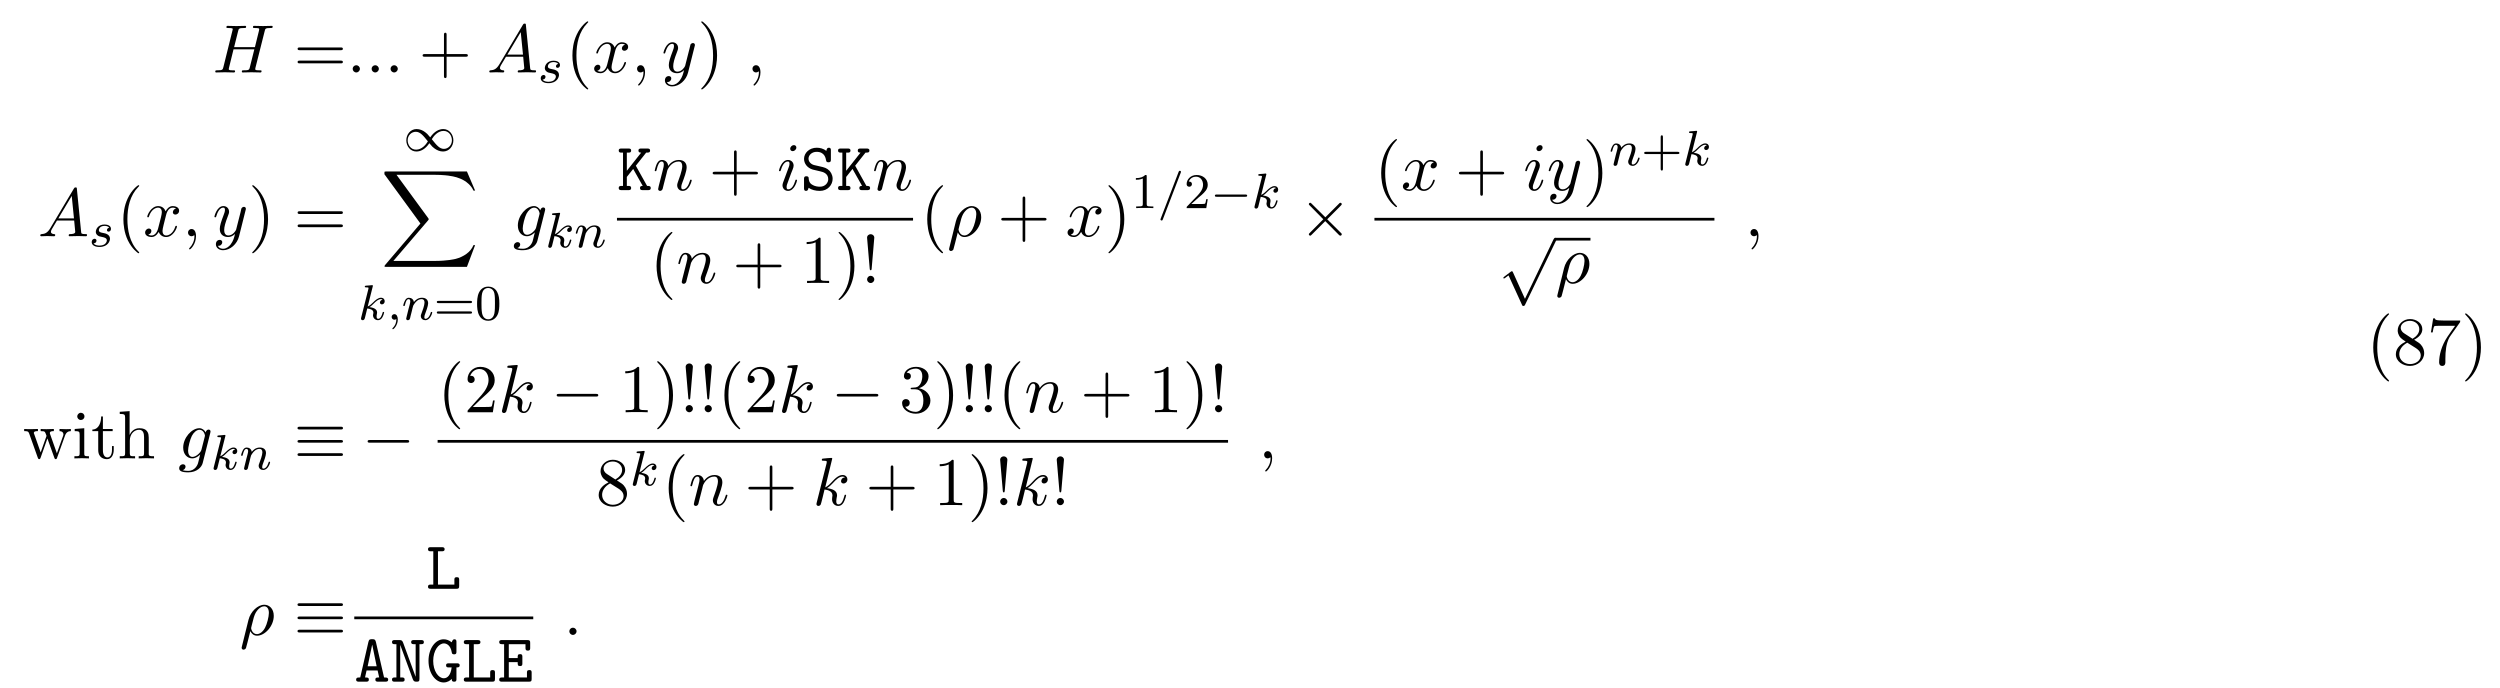
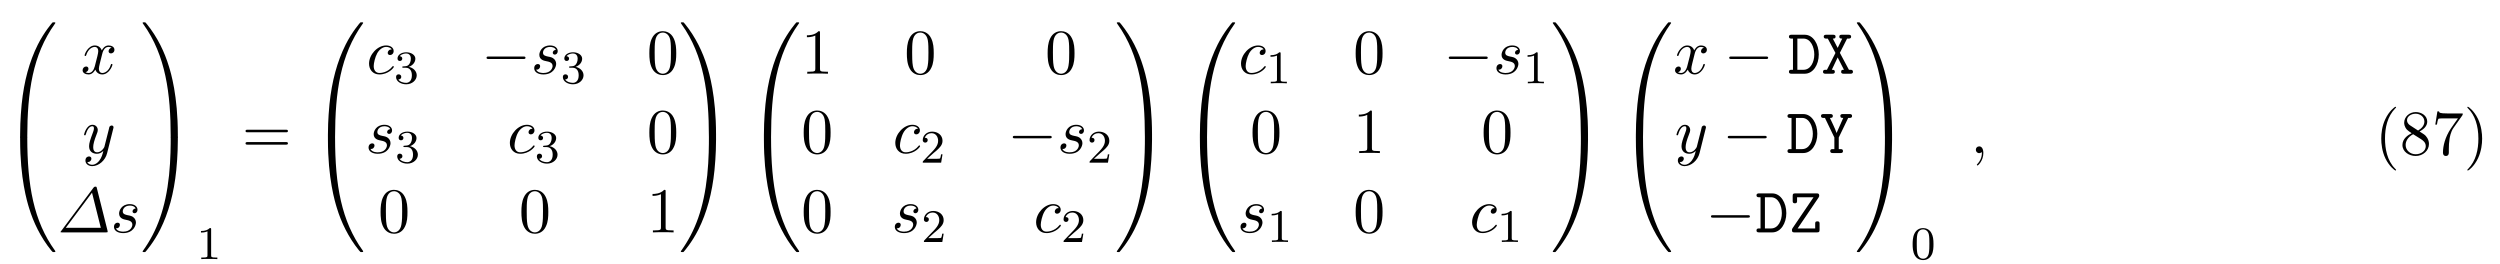
- <svg xmlns="http://www.w3.org/2000/svg" xmlns:xlink="http://www.w3.org/1999/xlink" height="110pt" viewBox="0 0 400 110" width="400pt">
+ <svg xmlns="http://www.w3.org/2000/svg" xmlns:xlink="http://www.w3.org/1999/xlink" height="45pt" viewBox="0 0 427 45" width="427pt">
  <symbol id="a" overflow="visible">
-     <path d="m8.328-6.609c.094-.391.109-.5.906-.5.281 0 .375 0 .375-.219 0-.125-.125-.125-.156-.125-.297 0-1.094.031-1.391.031-.312 0-1.094-.031-1.406-.031-.094 0-.203 0-.203.219 0 .125.094.125.297.125.016 0 .234 0 .422.016.188.031.281.031.281.172 0 .047 0 .078-.031.219l-.656 2.656h-3.328l.641-2.562c.094-.391.125-.5.922-.5.281 0 .359 0 .359-.219 0-.125-.109-.125-.141-.125-.312 0-1.094.031-1.406.031s-1.094-.031-1.406-.031c-.078 0-.203 0-.203.219 0 .125.094.125.312.125.016 0 .219 0 .406.016.203.031.297.031.297.172 0 .047-.016.078-.047.219l-1.453 5.859c-.109.422-.141.5-1 .5-.188 0-.297 0-.297.219 0 .125.141.125.156.125.312 0 1.078-.031 1.391-.031.219 0 .469.016.688.016.25 0 .484.016.719.016.078 0 .219 0 .219-.219 0-.125-.109-.125-.312-.125-.406 0-.703 0-.703-.188 0-.062.016-.125.031-.188l.734-2.984h3.328c-.453 1.812-.703 2.844-.75 3-.109.359-.312.359-1 .359-.156 0-.25 0-.25.219 0 .125.125.125.156.125.297 0 1.078-.031 1.375-.031.234 0 .469.016.703.016s.484.016.703.016c.094 0 .219 0 .219-.219 0-.125-.094-.125-.297-.125-.406 0-.719 0-.719-.188 0-.062.031-.125.031-.188zm0 0" />
+     <path d="m4.078 19.297c.234 0 .312 0 .312-.141.016-7.656.906-14 4.719-19.328.078-.094.078-.125.078-.141 0-.109-.078-.109-.25-.109-.188 0-.203 0-.219.016-.047.031-1.438 1.625-2.531 3.812-1.438 2.891-2.344 6.188-2.75 10.156-.031.344-.266 2.609-.266 5.203v.422c.016.109.078.109.312.109zm0 0" />
  </symbol>
  <symbol id="b" overflow="visible">
-     <path d="m2.094-.578c0-.312-.266-.578-.578-.578s-.578.266-.578.578.266.578.578.578.578-.266.578-.578zm0 0" />
+     <path d="m3.484-.547c-.234 0-.297 0-.312.125v.422c0 6.656 1.188 10.562 1.531 11.672.734 2.422 1.953 4.969 3.766 7.219.172.188.219.25.25.266s.031.031.219.031c.172 0 .25 0 .25-.109 0-.031 0-.047-.062-.141-3.641-5.047-4.734-11.109-4.734-19.328 0-.156-.078-.156-.312-.156zm0 0" />
  </symbol>
  <symbol id="c" overflow="visible">
-     <path d="m1.953-1.25c-.438.719-.859.875-1.344.906-.125.016-.234.016-.234.219 0 .078.062.125.156.125.281 0 .625-.031.938-.031.359 0 .734.031 1.078.031.078 0 .219 0 .219-.203 0-.125-.109-.141-.188-.141-.25-.016-.5-.109-.5-.375 0-.125.062-.25.141-.406l.828-1.391h2.75c.016.219.172 1.703.172 1.812 0 .328-.562.359-.781.359-.156 0-.266 0-.266.219 0 .125.125.125.156.125.438 0 .906-.031 1.359-.031.266 0 .953.031 1.234.031.062 0 .188 0 .188-.219 0-.125-.109-.125-.25-.125-.672 0-.672-.078-.703-.391l-.672-6.812c-.016-.219-.016-.266-.203-.266-.172 0-.219.078-.281.188zm1.312-1.609 2.141-3.594.359 3.594zm0 0" />
+     <path d="m6.359 18.766c0-6.672-1.188-10.578-1.531-11.672-.734-2.422-1.953-4.984-3.766-7.219-.172-.203-.219-.25-.25-.281-.031-.016-.031-.016-.219-.016-.156 0-.25 0-.25.109 0 .016 0 .047.141.234 3.797 5.297 4.656 11.844 4.656 19.234 0 .141.078.141.312.141h.594c.234 0 .297 0 .312-.109zm0 0" />
  </symbol>
  <symbol id="d" overflow="visible">
-     <path d="m3.641-3.297c.062-.281.312-1.281 1.078-1.281.062 0 .312 0 .547.141-.297.047-.516.328-.516.594 0 .172.109.375.406.375.25 0 .594-.203.594-.625 0-.578-.641-.734-1.016-.734-.641 0-1.016.578-1.141.844-.281-.734-.875-.844-1.188-.844-1.125 0-1.75 1.422-1.75 1.688 0 .109.109.109.125.109.094 0 .125-.016.141-.125.375-1.156 1.094-1.422 1.469-1.422.203 0 .594.094.594.734 0 .328-.188 1.062-.594 2.594-.172.672-.562 1.125-1.031 1.125-.078 0-.328 0-.547-.141.266-.047.5-.281.5-.578s-.234-.391-.391-.391c-.328 0-.609.281-.609.641 0 .5.547.719 1.031.719.719 0 1.109-.766 1.141-.828.141.391.531.828 1.188.828 1.109 0 1.734-1.406 1.734-1.688 0-.109-.094-.109-.125-.109-.094 0-.125.047-.141.125-.359 1.172-1.109 1.422-1.453 1.422-.422 0-.594-.344-.594-.719 0-.234.062-.469.172-.953zm0 0" />
+     <path d="m6.359-.422c-.016-.125-.078-.125-.312-.125h-.594c-.234 0-.312 0-.312.156 0 1.125 0 3.719-.281 6.438-.594 5.641-2.047 9.531-4.438 12.891-.078.094-.078.109-.078.141 0 .109.094.109.25.109.188 0 .203 0 .219-.031.047-.031 1.438-1.625 2.531-3.812 1.438-2.875 2.344-6.188 2.75-10.156.031-.328.266-2.609.266-5.188zm0 0" />
  </symbol>
  <symbol id="e" overflow="visible">
-     <path d="m2.219-.016c0-.719-.281-1.141-.703-1.141-.359 0-.578.266-.578.578 0 .297.219.578.578.578.125 0 .266-.047.375-.141.047-.016.047-.031.062-.031s.016.016.016.156c0 .812-.375 1.469-.734 1.828-.125.125-.125.141-.125.172 0 .078.062.125.109.125.125 0 1-.844 1-2.125zm0 0" />
+     <path d="m3.641-3.297c.062-.281.312-1.281 1.078-1.281.062 0 .312 0 .547.141-.297.047-.516.328-.516.594 0 .172.109.375.406.375.25 0 .594-.203.594-.625 0-.578-.641-.734-1.016-.734-.641 0-1.016.578-1.141.844-.281-.734-.875-.844-1.188-.844-1.125 0-1.75 1.422-1.75 1.688 0 .109.109.109.125.109.094 0 .125-.016.141-.125.375-1.156 1.094-1.422 1.469-1.422.203 0 .594.094.594.734 0 .328-.188 1.062-.594 2.594-.172.672-.562 1.125-1.031 1.125-.078 0-.328 0-.547-.141.266-.047.5-.281.5-.578s-.234-.391-.391-.391c-.328 0-.609.281-.609.641 0 .5.547.719 1.031.719.719 0 1.109-.766 1.141-.828.141.391.531.828 1.188.828 1.109 0 1.734-1.406 1.734-1.688 0-.109-.094-.109-.125-.109-.094 0-.125.047-.141.125-.359 1.172-1.109 1.422-1.453 1.422-.422 0-.594-.344-.594-.719 0-.234.062-.469.172-.953zm0 0" />
  </symbol>
  <symbol id="f" overflow="visible">
    <path d="m5.297-4.156c.047-.156.047-.172.047-.25 0-.203-.156-.297-.312-.297-.109 0-.281.062-.391.234-.016.047-.109.391-.141.594-.078.281-.156.578-.219.859l-.5 1.969c-.047.156-.516.922-1.234.922-.547 0-.672-.469-.672-.875 0-.5.188-1.188.562-2.141.172-.453.219-.562.219-.781 0-.5-.359-.906-.906-.906-1.031 0-1.438 1.594-1.438 1.688 0 .109.109.109.141.109.109 0 .109-.016.172-.203.297-1.016.734-1.344 1.094-1.344.094 0 .281 0 .281.344 0 .281-.109.562-.188.766-.438 1.156-.641 1.781-.641 2.297 0 .969.688 1.297 1.344 1.297.422 0 .781-.188 1.094-.5-.141.578-.266 1.109-.703 1.688-.281.359-.703.688-1.203.688-.156 0-.641-.031-.828-.469.172 0 .312 0 .469-.125.109-.094.219-.234.219-.453 0-.328-.297-.375-.406-.375-.25 0-.609.172-.609.703 0 .547.484.953 1.156.953 1.125 0 2.25-.984 2.547-2.219zm0 0" />
  </symbol>
  <symbol id="g" overflow="visible">
-     <path d="m5.141-4.109c0-.062.031-.125.031-.203 0-.188-.141-.297-.312-.297-.109 0-.406.078-.453.469-.203-.391-.578-.688-1.016-.688-1.234 0-2.594 1.531-2.594 3.109 0 1.078.672 1.719 1.453 1.719.641 0 1.156-.516 1.266-.625-.219.969-.359 1.422-.359 1.438-.031.109-.406 1.188-1.562 1.188-.203 0-.562-.016-.875-.109.328-.109.453-.391.453-.578 0-.172-.125-.375-.422-.375-.234 0-.594.203-.594.641s.406.656 1.453.656c1.375 0 2.156-.844 2.312-1.5zm-1.422 2.719c-.062.281-.312.547-.562.766-.219.188-.562.391-.875.391-.547 0-.703-.578-.703-1.016 0-.516.312-1.797.609-2.359.281-.531.75-.969 1.219-.969.719 0 .875.875.875.938 0 .047-.031.125-.031.156zm0 0" />
+     <path d="m6.734-7.547c-.047-.219-.062-.266-.25-.266-.109 0-.188 0-.344.203l-5.516 7.391c-.094.109-.094.125-.094.156 0 .047.016.062.25.062h7.516c.188 0 .281 0 .281-.109 0-.047 0-.109-.016-.156zm-.828.766 1.5 6h-5.984zm0 0" />
  </symbol>
  <symbol id="h" overflow="visible">
-     <path d="m.953-.641c-.031.156-.094.406-.094.469 0 .188.156.297.312.297.141 0 .328-.094.406-.312.016-.016.141-.531.203-.812l.25-.969c.062-.25.125-.484.188-.734.031-.188.125-.5.141-.547.156-.344.734-1.328 1.781-1.328.484 0 .578.406.578.766 0 .672-.531 2.062-.703 2.531-.094.25-.109.391-.109.5 0 .516.375.906.891.906 1.031 0 1.438-1.594 1.438-1.688 0-.109-.109-.109-.141-.109-.109 0-.109.031-.156.203-.219.734-.578 1.344-1.109 1.344-.188 0-.266-.109-.266-.359 0-.266.094-.531.188-.766.219-.578.672-1.781.672-2.406 0-.734-.469-1.172-1.25-1.172-.984 0-1.516.703-1.703.953-.062-.609-.5-.953-1-.953-.516 0-.719.438-.828.625-.172.375-.328 1.016-.328 1.062 0 .109.109.109.141.109.109 0 .109-.016.172-.25.188-.781.406-1.297.797-1.297.219 0 .344.141.344.5 0 .234-.031.344-.172.922zm0 0" />
+     <path d="m4.266-4.078c-.312.016-.531.25-.531.484 0 .156.109.328.344.328s.5-.188.5-.609c0-.5-.469-.953-1.297-.953-1.438 0-1.844 1.125-1.844 1.594 0 .859.812 1.016 1.125 1.078.562.109 1.141.234 1.141.844 0 .281-.25 1.188-1.562 1.188-.156 0-1 0-1.25-.578.422.062.688-.266.688-.578 0-.25-.172-.375-.406-.375-.281 0-.609.234-.609.719 0 .625.625 1.062 1.562 1.062 1.766 0 2.188-1.328 2.188-1.812 0-.391-.203-.672-.328-.797-.297-.312-.609-.359-1.094-.453-.391-.094-.828-.172-.828-.656 0-.328.266-.984 1.219-.984.281 0 .812.078.984.5zm0 0" />
  </symbol>
  <symbol id="i" overflow="visible">
-     <path d="m3.094-6.812c0-.219-.156-.391-.406-.391-.281 0-.578.281-.578.578 0 .203.141.391.406.391.25 0 .578-.25.578-.578zm-.828 4.094c.141-.312.141-.328.25-.625.078-.219.141-.375.141-.578 0-.5-.359-.906-.906-.906-1.016 0-1.438 1.594-1.438 1.688 0 .109.109.109.141.109.109 0 .109-.016.172-.203.297-1.016.734-1.344 1.094-1.344.094 0 .281 0 .281.344 0 .234-.078.453-.125.562-.094.297-.578 1.562-.75 2.031-.109.281-.25.641-.25.859 0 .516.375.906.891.906 1.031 0 1.438-1.594 1.438-1.688 0-.109-.109-.109-.141-.109-.109 0-.109.031-.156.203-.203.688-.562 1.344-1.125 1.344-.172 0-.25-.109-.25-.359 0-.266.062-.422.312-1.094zm0 0" />
+     <path d="m4.312-4.141c-.172 0-.328 0-.469.156-.172.156-.203.344-.203.422 0 .266.203.375.406.375.312 0 .609-.266.609-.688 0-.547-.516-.953-1.281-.953-1.484 0-2.922 1.562-2.922 3.109 0 .984.625 1.844 1.766 1.844 1.562 0 2.469-1.156 2.469-1.297 0-.062-.062-.141-.125-.141s-.078.031-.141.109c-.859 1.078-2.062 1.078-2.188 1.078-.688 0-.984-.531-.984-1.188 0-.438.219-1.5.594-2.172.344-.625.938-1.094 1.531-1.094.375 0 .797.141.938.438zm0 0" />
  </symbol>
  <symbol id="j" overflow="visible">
-     <path d="m.359 1.891c-.031.125-.031.156-.031.172 0 .156.125.297.297.297.234 0 .375-.203.391-.234.047-.094.406-1.562.703-2.734.219.438.562.734 1.078.734 1.266 0 2.672-1.547 2.672-3.172 0-1.156-.719-1.781-1.516-1.781-1.047 0-2.203 1.094-2.531 2.422zm2.422-2.016c-.766 0-.938-.875-.938-.969 0-.047.047-.266.094-.406.297-1.219.406-1.609.641-2.047.469-.797 1.016-1.031 1.359-1.031.406 0 .75.312.75 1.062 0 .609-.312 1.828-.609 2.359-.359.688-.875 1.031-1.297 1.031zm0 0" />
+     <path d="m2.219-.016c0-.719-.281-1.141-.703-1.141-.359 0-.578.266-.578.578 0 .297.219.578.578.578.125 0 .266-.047.375-.141.047-.016.047-.031.062-.031s.016.016.016.156c0 .812-.375 1.469-.734 1.828-.125.125-.125.141-.125.172 0 .078.062.125.109.125.125 0 1-.844 1-2.125zm0 0" />
  </symbol>
  <symbol id="k" overflow="visible">
-     <path d="m3.125-7.453s0-.109-.141-.109c-.25 0-1.047.078-1.328.109-.078 0-.203.016-.203.219 0 .125.094.125.266.125.516 0 .531.078.531.188l-.031.219-1.578 6.281c-.047.156-.047.172-.047.234 0 .25.219.312.328.312.141 0 .297-.109.359-.234.062-.094.547-2.109.609-2.391.375.031 1.266.203 1.266.922 0 .078 0 .125-.031.234-.016.141-.031.266-.031.391 0 .641.422 1.078 1 1.078.328 0 .625-.172.859-.578.266-.484.391-1.078.391-1.109 0-.109-.094-.109-.125-.109-.109 0-.125.047-.156.203-.219.797-.469 1.344-.953 1.344-.203 0-.344-.109-.344-.5 0-.188.047-.438.078-.625.047-.172.047-.219.047-.328 0-.719-.688-1.031-1.609-1.141.344-.203.688-.547.938-.812.516-.578 1.031-1.047 1.562-1.047.062 0 .078 0 .094.016.125.016.141.016.234.078.016.016.016.031.031.047-.516.031-.609.453-.609.594 0 .172.109.375.406.375.281 0 .609-.234.609-.672 0-.312-.25-.688-.75-.688-.297 0-.812.094-1.594.969-.375.406-.797.844-1.203 1.016zm0 0" />
+     <path d="m2.5-5.078c0-.219-.016-.219-.234-.219-.328.312-.75.5-1.5.5v.266c.219 0 .641 0 1.109-.203v4.078c0 .297-.031.391-.781.391h-.281v.266c.328-.031 1.016-.031 1.375-.031s1.047 0 1.375.031v-.266h-.281c-.75 0-.781-.094-.781-.391zm0 0" />
  </symbol>
  <symbol id="l" overflow="visible">
+     <path d="m2.016-2.656c.625 0 1.031.453 1.031 1.297 0 1-.562 1.281-.984 1.281-.438 0-1.047-.156-1.328-.578.297 0 .5-.188.5-.438 0-.266-.188-.438-.453-.438-.203 0-.438.125-.438.453 0 .75.812 1.25 1.734 1.25 1.047 0 1.797-.734 1.797-1.531 0-.672-.531-1.266-1.344-1.453.625-.219 1.109-.75 1.109-1.391s-.719-1.094-1.547-1.094c-.859 0-1.5.453-1.5 1.062 0 .297.188.422.406.422.25 0 .406-.172.406-.406 0-.297-.266-.406-.438-.406.344-.438.953-.469 1.094-.469.203 0 .812.062.812.891 0 .547-.234.891-.344 1.016-.234.25-.422.266-.906.297-.156 0-.219.016-.219.125s.078.109.219.109zm0 0" />
+   </symbol>
+   <symbol id="m" overflow="visible">
+     <path d="m2.25-1.625c.125-.125.453-.391.594-.5.484-.453.953-.891.953-1.609 0-.953-.797-1.562-1.781-1.562-.969 0-1.594.719-1.594 1.438 0 .391.312.438.422.438.172 0 .422-.109.422-.422 0-.406-.406-.406-.5-.406.234-.594.766-.781 1.156-.781.734 0 1.125.625 1.125 1.297 0 .828-.578 1.438-1.531 2.391l-1 1.047c-.094.078-.094.094-.094.297h3.141l.234-1.422h-.25c-.016.156-.078.547-.172.703-.047.062-.656.062-.781.062h-1.422zm0 0" />
+   </symbol>
+   <symbol id="n" overflow="visible">
+     <path d="m3.891-2.547c0-.844-.078-1.359-.344-1.875-.344-.703-1-.875-1.438-.875-1 0-1.375.75-1.484.969-.281.578-.297 1.375-.297 1.781 0 .531.016 1.328.406 1.969.359.594.953.75 1.375.75.391 0 1.062-.125 1.469-.906.297-.578.312-1.297.312-1.812zm-1.781 2.484c-.266 0-.812-.125-.984-.953-.094-.453-.094-1.203-.094-1.625 0-.547 0-1.109.094-1.547.172-.812.781-.891.984-.891.266 0 .828.141.984.859.094.438.094 1.047.094 1.578 0 .469 0 1.188-.094 1.641-.172.828-.719.938-.984.938zm0 0" />
+   </symbol>
+   <symbol id="o" overflow="visible">
    <path d="m7.5-3.562c.156 0 .359 0 .359-.219s-.203-.219-.359-.219h-6.531c-.156 0-.359 0-.359.219s.203.219.375.219zm0 2.109c.156 0 .359 0 .359-.219s-.203-.219-.359-.219h-6.516c-.172 0-.375 0-.375.219s.203.219.359.219zm0 0" />
  </symbol>
-   <symbol id="m" overflow="visible">
-     <path d="m4.453-2.516h3.047c.156 0 .359 0 .359-.203 0-.219-.203-.219-.359-.219h-3.047v-3.062c0-.156 0-.359-.203-.359-.219 0-.219.203-.219.359v3.062h-3.062c-.156 0-.359 0-.359.219 0 .203.203.203.359.203h3.062v3.062c0 .156 0 .359.219.359.203 0 .203-.203.203-.359zm0 0" />
+   <symbol id="p" overflow="visible">
+     <path d="m5.016-3.484c0-.875-.047-1.75-.438-2.562-.5-1.047-1.391-1.219-1.859-1.219-.641 0-1.438.281-1.891 1.297-.344.75-.406 1.609-.406 2.484 0 .812.047 1.797.5 2.625.469.875 1.266 1.094 1.797 1.094.578 0 1.422-.219 1.891-1.266.359-.75.406-1.594.406-2.453zm-2.297 3.484c-.422 0-1.078-.266-1.266-1.312-.125-.656-.125-1.672-.125-2.312 0-.688 0-1.406.094-2 .203-1.297 1.016-1.406 1.297-1.406.359 0 1.078.203 1.281 1.281.109.609.109 1.438.109 2.125 0 .828 0 1.562-.125 2.266-.156 1.031-.781 1.359-1.266 1.359zm0 0" />
  </symbol>
-   <symbol id="n" overflow="visible">
+   <symbol id="q" overflow="visible">
+     <path d="m3.203-6.984c0-.25 0-.281-.25-.281-.672.703-1.641.703-1.984.703v.328c.219 0 .859 0 1.438-.281v5.656c0 .391-.047.516-1.016.516h-.359v.344c.391-.031 1.328-.031 1.766-.031s1.391 0 1.766.031v-.344h-.344c-.984 0-1.016-.109-1.016-.516zm0 0" />
+   </symbol>
+   <symbol id="r" overflow="visible">
    <path d="m3.609 2.625c0-.047 0-.062-.188-.25-1.359-1.375-1.703-3.438-1.703-5.094 0-1.906.406-3.797 1.75-5.172.141-.125.141-.141.141-.188 0-.062-.047-.094-.109-.094-.109 0-1.094.734-1.734 2.125-.562 1.188-.688 2.406-.688 3.328 0 .844.125 2.156.719 3.391.656 1.344 1.594 2.047 1.703 2.047.062 0 .109-.031.109-.094zm0 0" />
  </symbol>
-   <symbol id="o" overflow="visible">
+   <symbol id="s" overflow="visible">
+     <path d="m1.781-4.984c-.5-.328-.547-.703-.547-.891 0-.656.703-1.109 1.484-1.109.797 0 1.484.562 1.484 1.344 0 .625-.422 1.141-1.078 1.531zm1.594 1.031c.781-.406 1.312-.969 1.312-1.688 0-1-.969-1.625-1.969-1.625-1.078 0-1.969.812-1.969 1.828 0 .188.031.688.484 1.188.125.141.516.406.797.594-.641.312-1.578.938-1.578 2.016 0 1.156 1.125 1.875 2.266 1.875 1.234 0 2.266-.906 2.266-2.062 0-.391-.125-.891-.531-1.344-.203-.234-.391-.344-1.078-.781zm-1.094.469 1.344.844c.297.203.812.531.812 1.203 0 .812-.812 1.375-1.719 1.375-.938 0-1.719-.672-1.719-1.578 0-.641.359-1.344 1.281-1.844zm0 0" />
+   </symbol>
+   <symbol id="t" overflow="visible">
+     <path d="m5.188-6.641c.109-.125.109-.156.109-.391h-2.656c-1.328 0-1.359-.141-1.391-.344h-.281l-.359 2.25h.281c.031-.172.125-.859.266-1 .078-.062.922-.062 1.062-.062h2.266c-.125.172-.984 1.359-1.219 1.734-.984 1.469-1.344 2.984-1.344 4.094 0 .109 0 .594.5.594s.5-.484.5-.594v-.562c0-.594.031-1.188.125-1.781.047-.25.188-1.188.672-1.859zm0 0" />
+   </symbol>
+   <symbol id="u" overflow="visible">
    <path d="m3.156-2.719c0-.859-.125-2.172-.719-3.406-.656-1.344-1.594-2.047-1.703-2.047-.062 0-.109.031-.109.094 0 .047 0 .062.203.266 1.062 1.078 1.688 2.812 1.688 5.094 0 1.859-.406 3.781-1.75 5.156-.141.125-.141.141-.141.188 0 .062.047.094.109.094.109 0 1.094-.734 1.734-2.125.547-1.188.688-2.406.688-3.312zm0 0" />
  </symbol>
-   <symbol id="p" overflow="visible">
-     <path d="m3.203-6.984c0-.25 0-.281-.25-.281-.672.703-1.641.703-1.984.703v.328c.219 0 .859 0 1.438-.281v5.656c0 .391-.047.516-1.016.516h-.359v.344c.391-.031 1.328-.031 1.766-.031s1.391 0 1.766.031v-.344h-.344c-.984 0-1.016-.109-1.016-.516zm0 0" />
-   </symbol>
-   <symbol id="q" overflow="visible">
-     <path d="m1.672-2.281.422-4.969c0-.359-.297-.562-.578-.562s-.578.203-.578.562l.422 4.953c.016.172.031.25.156.25.109 0 .141-.047.156-.234zm.422 1.703c0-.312-.266-.578-.578-.578s-.578.266-.578.578.266.578.578.578.578-.266.578-.578zm0 0" />
-   </symbol>
-   <symbol id="r" overflow="visible">
-     <path d="m6.75-3.672c.203-.531.531-.688.922-.688v-.344c-.25.031-.562.031-.797.031-.328 0-.812-.016-1.016-.031v.344c.391 0 .625.203.625.516 0 .062 0 .094-.047.234l-1 2.797-1.078-3.047c-.047-.125-.047-.156-.047-.203 0-.297.422-.297.641-.297v-.344c-.312.016-.875.031-1.141.031-.328 0-.641 0-.969-.031v.344c.406 0 .578.016.688.156.062.062.172.391.25.609l-.938 2.641-1.031-2.922c-.062-.125-.062-.156-.062-.188 0-.297.438-.297.656-.297v-.344c-.328.016-.938.031-1.203.031-.031 0-.609 0-1-.031v.344c.531 0 .672.031.797.375l1.375 3.859c.062.156.094.25.234.25s.156-.078.219-.219l1.094-3.094 1.109 3.094c.047.125.078.219.219.219.156 0 .188-.109.219-.219zm0 0" />
-   </symbol>
-   <symbol id="s" overflow="visible">
-     <path d="m1.938-4.828-1.531.125v.344c.703 0 .797.062.797.594v2.938c0 .484-.109.484-.844.484v.344c.344-.016.938-.031 1.203-.031.375 0 .766.016 1.125.031v-.344c-.719 0-.75-.047-.75-.469zm.031-1.891c0-.344-.266-.578-.578-.578-.328 0-.578.297-.578.578 0 .297.25.578.578.578.312 0 .578-.234.578-.578zm0 0" />
-   </symbol>
-   <symbol id="t" overflow="visible">
-     <path d="m1.891-4.359h1.562v-.344h-1.562v-2h-.281c0 .891-.328 2.062-1.406 2.094v.25h.938v3c0 1.344 1.016 1.484 1.406 1.484.766 0 1.078-.781 1.078-1.484v-.609h-.281v.594c0 .812-.328 1.219-.719 1.219-.734 0-.734-.984-.734-1.172zm0 0" />
-   </symbol>
-   <symbol id="u" overflow="visible">
-     <path d="m1.203-.828c0 .484-.125.484-.859.484v.344c.391-.016.938-.031 1.234-.031.281 0 .859.016 1.219.031v-.344c-.719 0-.844 0-.844-.484v-2c0-1.141.766-1.75 1.469-1.75.688 0 .812.594.812 1.203v2.547c0 .484-.125.484-.859.484v.344c.391-.016.938-.031 1.234-.031.281 0 .859.016 1.219.031v-.344c-.562 0-.828 0-.844-.328v-2.078c0-.938 0-1.281-.344-1.672-.141-.188-.5-.406-1.141-.406-.922 0-1.391.656-1.578 1.078v-3.812l-1.578.109v.344c.766 0 .859.078.859.609zm0 0" />
-   </symbol>
  <symbol id="v" overflow="visible">
-     <path d="m1.391-.844 1.156-1.125c1.703-1.5 2.344-2.094 2.344-3.172 0-1.25-.969-2.125-2.312-2.125-1.219 0-2.031 1-2.031 1.969 0 .625.547.625.578.625.188 0 .562-.141.562-.578 0-.297-.188-.578-.578-.578-.078 0-.109 0-.141.016.25-.703.844-1.109 1.469-1.109 1 0 1.469.875 1.469 1.781 0 .859-.547 1.734-1.141 2.406l-2.094 2.328c-.125.125-.125.141-.125.406h4.047l.297-1.891h-.266c-.062.312-.125.797-.234.969-.078.078-.797.078-1.047.078zm0 0" />
+     <path d="m7.188-2.516c.188 0 .375 0 .375-.203 0-.219-.188-.219-.375-.219h-5.906c-.188 0-.375 0-.375.219 0 .203.188.203.375.203zm0 0" />
  </symbol>
  <symbol id="w" overflow="visible">
-     <path d="m3.156-3.844c.906-.297 1.531-1.047 1.531-1.922 0-.891-.953-1.5-2-1.5-1.109 0-1.938.656-1.938 1.484 0 .359.25.562.562.562.328 0 .547-.234.547-.547 0-.547-.5-.547-.672-.547.344-.531 1.062-.672 1.453-.672.453 0 1.047.234 1.047 1.219 0 .125-.016.766-.312 1.234-.328.531-.688.562-.969.578-.078 0-.344.031-.422.031-.094 0-.156.016-.156.125 0 .125.062.125.25.125h.484c.891 0 1.297.734 1.297 1.812 0 1.484-.75 1.797-1.234 1.797-.469 0-1.281-.188-1.672-.828.391.047.719-.188.719-.609 0-.391-.281-.609-.609-.609-.25 0-.609.156-.609.641 0 .984 1.016 1.703 2.203 1.703 1.328 0 2.328-.984 2.328-2.094 0-.906-.688-1.75-1.828-1.984zm0 0" />
+     <path d="m.656-6.656c-.172 0-.453 0-.453.328s.281.328.453.328h.234v5.328h-.234c-.172 0-.453 0-.453.344 0 .328.281.328.453.328h2.25c1.422 0 2.391-1.531 2.391-3.281s-.938-3.375-2.391-3.375zm.984 5.984v-5.328h1.047c1.234 0 1.844 1.453 1.844 2.719 0 1.281-.625 2.609-1.844 2.609zm0 0" />
  </symbol>
  <symbol id="x" overflow="visible">
-     <path d="m1.781-4.984c-.5-.328-.547-.703-.547-.891 0-.656.703-1.109 1.484-1.109.797 0 1.484.562 1.484 1.344 0 .625-.422 1.141-1.078 1.531zm1.594 1.031c.781-.406 1.312-.969 1.312-1.688 0-1-.969-1.625-1.969-1.625-1.078 0-1.969.812-1.969 1.828 0 .188.031.688.484 1.188.125.141.516.406.797.594-.641.312-1.578.938-1.578 2.016 0 1.156 1.125 1.875 2.266 1.875 1.234 0 2.266-.906 2.266-2.062 0-.391-.125-.891-.531-1.344-.203-.234-.391-.344-1.078-.781zm-1.094.469 1.344.844c.297.203.812.531.812 1.203 0 .812-.812 1.375-1.719 1.375-.938 0-1.719-.672-1.719-1.578 0-.641.359-1.344 1.281-1.844zm0 0" />
+     <path d="m3.172-3.562 1.234-2.438h.234c.172 0 .453 0 .453-.328s-.281-.328-.453-.328h-1.125c-.172 0-.438 0-.438.312 0 .344.25.344.5.344l-.781 1.594-.828-1.594c.219 0 .469 0 .469-.344 0-.312-.281-.312-.438-.312h-1.141c-.156 0-.438 0-.438.312 0 .344.281.344.438.344h.25l1.312 2.453-1.453 2.875h-.234c-.172 0-.438 0-.438.344 0 .328.266.328.438.328h1.125c.172 0 .453 0 .453-.328 0-.344-.266-.344-.516-.344l1-2.109 1.078 2.109c-.25 0-.484 0-.484.344 0 .328.281.328.438.328h1.141c.156 0 .438 0 .438-.328 0-.344-.281-.344-.438-.344h-.25zm0 0" />
  </symbol>
  <symbol id="y" overflow="visible">
-     <path d="m5.188-6.641c.109-.125.109-.156.109-.391h-2.656c-1.328 0-1.359-.141-1.391-.344h-.281l-.359 2.25h.281c.031-.172.125-.859.266-1 .078-.062.922-.062 1.062-.062h2.266c-.125.172-.984 1.359-1.219 1.734-.984 1.469-1.344 2.984-1.344 4.094 0 .109 0 .594.5.594s.5-.484.5-.594v-.562c0-.594.031-1.188.125-1.781.047-.25.188-1.188.672-1.859zm0 0" />
+     <path d="m4.844-6h.234c.156 0 .422 0 .422-.328s-.25-.328-.422-.328h-1.141c-.156 0-.438 0-.438.312 0 .344.234.344.5.344l-1.141 2.578c-.156-.562-1.031-2.344-1.141-2.578.25 0 .5 0 .5-.344 0-.312-.281-.312-.438-.312h-1.141c-.156 0-.438 0-.438.312 0 .344.266.344.438.344h.234l1.609 3.344v1.984h-.266c-.172 0-.438 0-.438.328 0 .344.266.344.438.344h1.297c.156 0 .438 0 .438-.328 0-.344-.266-.344-.438-.344h-.281v-1.984zm0 0" />
  </symbol>
  <symbol id="z" overflow="visible">
-     <path d="m3.219-3c-.188.031-.359.172-.359.375 0 .141.094.25.266.25.125 0 .375-.094.375-.453 0-.484-.516-.688-1.016-.688-1.062 0-1.406.766-1.406 1.172 0 .078 0 .359.297.578.188.141.328.172.734.25.281.062.734.141.734.547 0 .219-.156.469-.375.625-.297.188-.688.203-.812.203-.188 0-.734-.031-.938-.359.406-.016.469-.344.469-.438 0-.234-.219-.297-.312-.297-.125 0-.453.109-.453.547 0 .469.5.766 1.234.766 1.391 0 1.688-.984 1.688-1.312 0-.719-.781-.875-1.078-.922-.391-.078-.703-.125-.703-.469 0-.141.141-.672.922-.672.297 0 .609.094.734.297zm0 0" />
+     <path d="m5.078-5.953c.109-.172.109-.234.109-.344 0-.359-.234-.359-.438-.359h-3.656c-.359 0-.438.078-.438.438v.797c0 .203 0 .453.375.453s.375-.234.375-.453v-.578h2.812l-3.594 5.297c-.094.156-.094.219-.094.328 0 .375.234.375.438.375h3.844c.359 0 .438-.094.438-.453v-1c0-.203 0-.438-.375-.438s-.375.219-.375.438v.781h-3zm0 0" />
  </symbol>
-   <symbol id="A" overflow="visible">
-     <path d="m2.328-5.297c0-.016.031-.109.031-.125 0-.031-.031-.109-.125-.109-.031 0-.281.031-.469.047l-.438.031c-.188.016-.266.016-.266.156 0 .125.109.125.219.125.375 0 .375.047.375.109 0 .031 0 .047-.031.188l-1.141 4.531c-.031.125-.031.172-.031.172 0 .141.109.25.266.25.266 0 .328-.25.359-.359.078-.344.297-1.188.375-1.516.438.047.984.188.984.656 0 .031 0 .078-.016.156-.031.094-.047.219-.047.25 0 .469.344.812.812.812.328 0 .547-.25.641-.391.203-.297.328-.781.328-.828 0-.078-.062-.109-.125-.109-.094 0-.109.062-.141.203-.109.375-.312.906-.688.906-.203 0-.25-.172-.25-.391 0-.109 0-.203.047-.391 0-.031.031-.156.031-.234 0-.656-.812-.797-1.219-.859.297-.172.562-.453.656-.547.438-.438.797-.734 1.188-.734.094 0 .188.031.25.109-.422.062-.422.438-.422.438 0 .172.141.297.312.297.219 0 .453-.172.453-.5 0-.281-.188-.562-.594-.562-.453 0-.875.359-1.328.812-.469.453-.656.531-.797.594zm0 0" />
-   </symbol>
-   <symbol id="B" overflow="visible">
-     <path d="m1.484-.125c0 .516-.109.984-.594 1.469-.031.031-.047.047-.047.078 0 .062.062.109.109.109.094 0 .766-.625.766-1.562 0-.5-.203-.859-.547-.859-.281 0-.438.234-.438.438 0 .234.156.453.438.453.203 0 .312-.109.312-.125zm0 0" />
-   </symbol>
-   <symbol id="C" overflow="visible">
-     <path d="m1.594-1.312c.031-.109.109-.422.125-.531.109-.438.109-.438.297-.703.266-.391.641-.75 1.172-.75.281 0 .453.172.453.547 0 .438-.328 1.344-.484 1.734-.109.266-.109.312-.109.422 0 .453.375.672.719.672.781 0 1.109-1.109 1.109-1.219 0-.078-.062-.109-.125-.109-.094 0-.109.062-.125.141-.188.656-.531.969-.828.969-.125 0-.188-.078-.188-.266s.062-.359.141-.562c.109-.297.469-1.219.469-1.656 0-.609-.422-.891-.984-.891-.656 0-1.062.391-1.297.688-.062-.438-.406-.688-.812-.688-.281 0-.484.188-.609.438-.203.375-.281.766-.281.781 0 .078.062.109.125.109.109 0 .109-.031.172-.25.094-.391.234-.859.562-.859.219 0 .266.203.266.375 0 .156-.047.297-.109.562-.016.062-.141.531-.172.641l-.297 1.203c-.031.125-.078.312-.078.344 0 .188.156.25.266.25.141 0 .266-.094.312-.188.031-.047.094-.328.125-.484zm0 0" />
-   </symbol>
-   <symbol id="D" overflow="visible">
-     <path d="m3.703-5.641c.047-.109.047-.125.047-.156 0-.094-.078-.172-.188-.172-.125 0-.156.094-.188.172l-2.859 7.453c-.047.109-.047.125-.047.156 0 .094.078.172.188.172.125 0 .156-.094.188-.172zm0 0" />
-   </symbol>
-   <symbol id="E" overflow="visible">
-     <path d="m4.297-2.188c-.469-.562-.531-.625-.812-.828-.359-.281-.844-.5-1.375-.5-.969 0-1.641.859-1.641 1.797s.656 1.797 1.609 1.797c.656 0 1.422-.344 2.078-1.328.469.562.531.625.812.828.375.281.859.5 1.375.5.984 0 1.656-.844 1.656-1.797 0-.938-.672-1.797-1.609-1.797-.656 0-1.422.344-2.094 1.328zm.25.297c.297-.5.953-1.328 1.891-1.328.859 0 1.328.781 1.328 1.5 0 .766-.578 1.375-1.281 1.375s-1.172-.594-1.938-1.547zm-.625.344c-.297.5-.953 1.328-1.891 1.328-.859 0-1.344-.781-1.344-1.5 0-.766.594-1.359 1.297-1.359s1.172.578 1.938 1.531zm0 0" />
-   </symbol>
-   <symbol id="F" overflow="visible">
-     <path d="m5.562-1.812c.141 0 .312 0 .312-.172 0-.188-.172-.188-.312-.188h-4.562c-.125 0-.297 0-.297.188 0 .172.172.172.297.172zm0 0" />
-   </symbol>
-   <symbol id="G" overflow="visible">
-     <path d="m13.812 15.266 1.312-3.484h-.266c-.438 1.125-1.594 1.875-2.844 2.203-.219.047-1.297.328-3.391.328h-6.578l5.562-6.5c.062-.094.094-.125.094-.172 0-.031 0-.062-.078-.172l-5.078-6.938h5.969c1.469 0 2.453.141 2.547.172.594.078 1.547.266 2.406.812.266.172 1.016.672 1.391 1.547h.266l-1.312-3.062h-12.891c-.25 0-.266.016-.297.078-.016.031-.016.234-.016.359l5.766 7.891-5.641 6.625c-.109.125-.109.188-.109.203 0 .109.094.109.297.109zm0 0" />
-   </symbol>
-   <symbol id="H" overflow="visible">
-     <path d="m5.828-2.656c.109 0 .281 0 .281-.188 0-.172-.203-.172-.312-.172h-5.016c-.125 0-.312 0-.312.172 0 .188.156.188.281.188zm-.031 1.688c.109 0 .312 0 .312-.172 0-.188-.172-.188-.281-.188h-5.078c-.125 0-.281 0-.281.188 0 .172.188.172.312.172zm0 0" />
-   </symbol>
-   <symbol id="I" overflow="visible">
-     <path d="m3.891-2.547c0-.844-.078-1.359-.344-1.875-.344-.703-1-.875-1.438-.875-1 0-1.375.75-1.484.969-.281.578-.297 1.375-.297 1.781 0 .531.016 1.328.406 1.969.359.594.953.75 1.375.75.391 0 1.062-.125 1.469-.906.297-.578.312-1.297.312-1.812zm-1.781 2.484c-.266 0-.812-.125-.984-.953-.094-.453-.094-1.203-.094-1.625 0-.547 0-1.109.094-1.547.172-.812.781-.891.984-.891.266 0 .828.141.984.859.094.438.094 1.047.094 1.578 0 .469 0 1.188-.094 1.641-.172.828-.719.938-.984.938zm0 0" />
-   </symbol>
-   <symbol id="J" overflow="visible">
-     <path d="m2.5-5.078c0-.219-.016-.219-.234-.219-.328.312-.75.5-1.5.5v.266c.219 0 .641 0 1.109-.203v4.078c0 .297-.031.391-.781.391h-.281v.266c.328-.031 1.016-.031 1.375-.031s1.047 0 1.375.031v-.266h-.281c-.75 0-.781-.094-.781-.391zm0 0" />
-   </symbol>
-   <symbol id="K" overflow="visible">
-     <path d="m2.25-1.625c.125-.125.453-.391.594-.5.484-.453.953-.891.953-1.609 0-.953-.797-1.562-1.781-1.562-.969 0-1.594.719-1.594 1.438 0 .391.312.438.422.438.172 0 .422-.109.422-.422 0-.406-.406-.406-.5-.406.234-.594.766-.781 1.156-.781.734 0 1.125.625 1.125 1.297 0 .828-.578 1.438-1.531 2.391l-1 1.047c-.094.078-.094.094-.094.297h3.141l.234-1.422h-.25c-.016.156-.078.547-.172.703-.047.062-.656.062-.781.062h-1.422zm0 0" />
-   </symbol>
-   <symbol id="L" overflow="visible">
-     <path d="m3.469-1.812h2.344c.109 0 .297 0 .297-.172 0-.188-.188-.188-.297-.188h-2.344v-2.359c0-.109 0-.281-.172-.281-.188 0-.188.172-.188.281v2.359h-2.359c-.109 0-.281 0-.281.188 0 .172.172.172.281.172h2.359v2.359c0 .109 0 .281.188.281.172 0 .172-.172.172-.281zm0 0" />
-   </symbol>
-   <symbol id="M" overflow="visible">
-     <path d="m3.016-3.906 1.656-2.094c.391 0 .625 0 .625-.344 0-.312-.297-.312-.453-.312h-.969c-.156 0-.438 0-.438.328s.297.328.438.328l-2.297 2.906v-2.906h.25c.156 0 .438 0 .438-.328s-.266-.328-.438-.328h-1.094c-.172 0-.453 0-.453.312 0 .344.281.344.453.344h.234v5.328h-.234c-.172 0-.453 0-.453.328 0 .344.281.344.453.344h1.094c.156 0 .438 0 .438-.328 0-.344-.266-.344-.438-.344h-.25v-1.438l1.016-1.281 1.531 2.719c-.156 0-.438 0-.438.328 0 .344.266.344.453.344h.812c.156 0 .453 0 .453-.328 0-.344-.266-.344-.578-.344-.016-.031-.062-.109-.078-.125zm0 0" />
-   </symbol>
-   <symbol id="N" overflow="visible">
-     <path d="m3.234-2.984c.297.062 1.203.281 1.203 1.234 0 .562-.469 1.203-1.328 1.203-.312 0-.844-.047-1.281-.344-.453-.281-.5-.75-.516-.938 0-.188-.016-.391-.359-.391-.391 0-.391.234-.391.453v1.438c0 .172 0 .453.328.453.25 0 .312-.156.406-.5.438.328 1.109.5 1.797.5 1.266 0 2.047-.969 2.047-1.938 0-.703-.391-1.156-.516-1.297-.453-.438-.75-.516-1.594-.703l-.875-.203c-.469-.125-.875-.516-.875-1.016 0-.562.531-1.094 1.297-1.094 1.297 0 1.453 1.031 1.516 1.375.047.234.156.297.375.297.391 0 .391-.219.391-.438v-1.453c0-.172 0-.438-.328-.438-.266 0-.328.188-.406.516-.453-.391-1.031-.516-1.531-.516-1.203 0-2.031.859-2.031 1.781 0 .734.5 1.453 1.406 1.719.047.016 1.109.266 1.266.297zm0 0" />
-   </symbol>
-   <symbol id="O" overflow="visible">
-     <path d="m1.938-6h.609c.156 0 .453 0 .453-.328s-.281-.328-.453-.328h-1.766c-.172 0-.438 0-.438.328s.281.328.438.328h.406v5.328h-.406c-.172 0-.438 0-.438.344 0 .328.281.328.438.328h4.109c.359 0 .438-.094.438-.453v-.969c0-.219 0-.438-.375-.438-.391 0-.391.219-.391.438v.75h-2.625zm0 0" />
-   </symbol>
-   <symbol id="P" overflow="visible">
-     <path d="m3.453-6.375c-.109-.406-.25-.422-.594-.422-.312 0-.5 0-.594.422l-1.312 5.703c-.156 0-.406 0-.469.031-.125.062-.188.172-.188.312 0 .328.281.328.469.328h1.109c.203 0 .453 0 .453-.328 0-.344-.219-.344-.609-.344l.25-1.125h1.766l.25 1.125c-.391 0-.609 0-.609.344 0 .328.266.328.469.328h1.109c.188 0 .469 0 .469-.328 0-.141-.062-.25-.188-.297-.062-.047-.312-.047-.469-.047zm-.594.469h.016l.703 3.438h-1.438zm0 0" />
-   </symbol>
-   <symbol id="Q" overflow="visible">
-     <path d="m2.078-6.266c-.141-.359-.297-.391-.594-.391h-.75c-.156 0-.422 0-.422.312 0 .344.25.344.422.344h.281v5.328h-.281c-.156 0-.422 0-.422.328 0 .344.25.344.422.344h1.156c.172 0 .438 0 .438-.328 0-.344-.25-.344-.438-.344h-.266v-5.172h.016l2 5.453c.141.375.312.391.609.391.312 0 .453-.031.453-.453v-5.547h.266c.172 0 .438 0 .438-.328s-.266-.328-.438-.328h-1.156c-.172 0-.438 0-.438.328s.281.328.438.328h.281v5.188h-.016zm0 0" />
-   </symbol>
-   <symbol id="R" overflow="visible">
-     <path d="m4.891-2.281c.266 0 .516 0 .516-.344 0-.312-.281-.312-.438-.312h-1.297c-.172 0-.438 0-.438.312 0 .344.25.344.438.344h.453c-.141 1.219-.672 1.734-1.25 1.734-.875 0-1.703-1.172-1.703-2.781 0-1.672.875-2.797 1.719-2.797.375 0 1.062.25 1.25 1.438.031.188.094.312.375.312.375 0 .375-.234.375-.453v-1.516c0-.172 0-.438-.328-.438-.219 0-.281.125-.438.484-.391-.328-.828-.484-1.281-.484-1.312 0-2.422 1.469-2.422 3.438 0 2.016 1.125 3.469 2.422 3.469.625 0 1.078-.328 1.297-.578 0 .234 0 .453.391.453.359 0 .359-.234.359-.453zm0 0" />
-   </symbol>
-   <symbol id="S" overflow="visible">
-     <path d="m1.062-.672h-.328c-.172 0-.453 0-.453.344 0 .328.281.328.453.328h4.297c.375 0 .438-.094.438-.453v-.969c0-.203 0-.438-.359-.438-.391 0-.391.219-.391.438v.75h-2.906v-2.453h1.422c0 .453 0 .625.391.625.359 0 .359-.234.359-.438v-1.016c0-.219 0-.453-.359-.453-.391 0-.391.172-.391.625h-1.422v-2.219h2.672v.578c0 .203 0 .453.375.453s.375-.234.375-.453v-.797c0-.328-.062-.438-.438-.438h-4.062c-.172 0-.453 0-.453.312 0 .344.281.344.453.344h.328zm0 0" />
-   </symbol>
-   <symbol id="T" overflow="visible">
-     <path d="m4.25-3.031-2.188-2.172c-.125-.125-.156-.156-.234-.156-.109 0-.219.109-.219.219 0 .078.016.109.141.219l2.172 2.203-2.172 2.188c-.125.109-.141.141-.141.219 0 .109.109.219.219.219.078 0 .109-.031.234-.156l2.172-2.172 2.25 2.266c.031 0 .109.062.172.062.125 0 .219-.109.219-.219 0-.031 0-.062-.031-.125-.016-.016-1.75-1.734-2.297-2.281l2-2c.047-.062.219-.203.266-.281.016-.016.062-.062.062-.141 0-.109-.094-.219-.219-.219-.094 0-.141.047-.25.172zm0 0" />
-   </symbol>
-   <symbol id="U" overflow="visible">
-     <path d="m4.25 9.328-1.922-4.25c-.078-.172-.141-.172-.172-.172 0 0-.062 0-.188.094l-1.031.781c-.141.109-.141.141-.141.172 0 .062.031.125.109.125.062 0 .25-.156.375-.25.062-.047.219-.172.344-.25l2.156 4.719c.062.172.125.172.219.172.172 0 .203-.062.281-.219l4.953-10.25c.062-.156.062-.203.062-.219 0-.109-.078-.219-.219-.219-.078 0-.156.062-.25.234zm0 0" />
-   </symbol>
-   <symbol id="V" overflow="visible">
-     <path d="m7.484-4.625c.188 0 .391 0 .391-.219s-.203-.219-.375-.219h-6.516c-.188 0-.391 0-.391.219s.219.219.406.219zm.016 4.234c.172 0 .375 0 .375-.219s-.203-.219-.391-.219h-6.484c-.188 0-.406 0-.406.219s.203.219.391.219zm0-2.125c.172 0 .375 0 .375-.203 0-.219-.203-.219-.375-.219h-6.516c-.188 0-.391 0-.391.219 0 .203.203.203.391.203zm0 0" />
-   </symbol>
-   <symbol id="W" overflow="visible">
-     <path d="m7.188-2.516c.188 0 .375 0 .375-.203 0-.219-.188-.219-.375-.219h-5.906c-.188 0-.375 0-.375.219 0 .203.188.203.375.203zm0 0" />
-   </symbol>
-   <use x="34.02" xlink:href="#a" y="11.591" />
-   <use x="47.004" xlink:href="#l" y="11.591" />
+   <use x=".266" xlink:href="#a" y="4.23" />
+   <use x=".266" xlink:href="#b" y="23.867" />
+   <use x="13.796" xlink:href="#e" y="12.591" />
+   <use x="14.044" xlink:href="#f" y="26.14" />
  <g>
-     <use x="55.489" xlink:href="#b" y="11.591" />
-     <use x="58.52" xlink:href="#b" y="11.591" />
-     <use x="61.55" xlink:href="#b" y="11.591" />
+     <use x="9.811" xlink:href="#g" y="39.69" />
+     <use x="18.902" xlink:href="#h" y="39.69" />
  </g>
-   <use x="67.004" xlink:href="#m" y="11.591" />
-   <use x="77.913" xlink:href="#c" y="11.591" />
-   <use x="86.095" xlink:href="#z" y="13.228" />
-   <use x="90.509" xlink:href="#n" y="11.591" />
+   <use x="24.016" xlink:href="#c" y="4.23" />
+   <use x="24.016" xlink:href="#d" y="23.867" />
+   <use x="33.561" xlink:href="#k" y="44.252" />
+   <use x="41.324" xlink:href="#o" y="26.158" />
+   <use x="52.839" xlink:href="#a" y="4.23" />
+   <use x="52.839" xlink:href="#b" y="23.867" />
+   <use x="62.581" xlink:href="#i" y="12.591" />
+   <use x="67.302" xlink:href="#l" y="14.228" />
+   <use x="82.193" xlink:href="#v" y="12.591" />
+   <use x="90.678" xlink:href="#h" y="12.591" />
+   <use x="95.792" xlink:href="#l" y="14.228" />
+   <use x="110.487" xlink:href="#p" y="12.591" />
+   <use x="62.385" xlink:href="#h" y="26.14" />
+   <use x="67.498" xlink:href="#l" y="27.777" />
+   <use x="86.632" xlink:href="#i" y="26.14" />
+   <use x="91.353" xlink:href="#l" y="27.777" />
+   <use x="110.487" xlink:href="#p" y="26.14" />
+   <use x="64.58" xlink:href="#p" y="39.69" />
+   <use x="88.635" xlink:href="#p" y="39.69" />
+   <use x="110.485" xlink:href="#q" y="39.69" />
+   <use x="115.941" xlink:href="#c" y="4.23" />
+   <use x="115.941" xlink:href="#d" y="23.867" />
+   <use x="127.305" xlink:href="#a" y="4.23" />
+   <use x="127.305" xlink:href="#b" y="23.867" />
+   <use x="136.85" xlink:href="#q" y="12.591" />
+   <use x="154.468" xlink:href="#p" y="12.591" />
+   <use x="178.512" xlink:href="#p" y="12.591" />
+   <use x="136.85" xlink:href="#p" y="26.14" />
+   <use x="152.464" xlink:href="#i" y="26.14" />
+   <use x="157.185" xlink:href="#m" y="27.777" />
+   <use x="172.076" xlink:href="#v" y="26.14" />
+   <use x="180.561" xlink:href="#h" y="26.14" />
+   <use x="185.675" xlink:href="#m" y="27.777" />
+   <use x="136.85" xlink:href="#p" y="39.69" />
+   <use x="152.268" xlink:href="#h" y="39.69" />
+   <use x="157.381" xlink:href="#m" y="41.326" />
+   <use x="176.515" xlink:href="#i" y="39.69" />
+   <use x="181.236" xlink:href="#m" y="41.326" />
+   <use x="190.407" xlink:href="#c" y="4.23" />
+   <use x="190.407" xlink:href="#d" y="23.867" />
+   <use x="201.771" xlink:href="#a" y="4.23" />
+   <use x="201.771" xlink:href="#b" y="23.867" />
+   <use x="211.512" xlink:href="#i" y="12.591" />
+   <use x="216.233" xlink:href="#k" y="14.228" />
+   <use x="231.125" xlink:href="#p" y="12.591" />
+   <use x="246.542" xlink:href="#v" y="12.591" />
+   <use x="255.027" xlink:href="#h" y="12.591" />
+   <use x="260.14" xlink:href="#k" y="14.228" />
+   <use x="213.512" xlink:href="#p" y="26.14" />
+   <use x="231.119" xlink:href="#q" y="26.14" />
+   <use x="252.981" xlink:href="#p" y="26.14" />
+   <use x="211.316" xlink:href="#h" y="39.69" />
+   <use x="216.43" xlink:href="#k" y="41.326" />
+   <use x="231.125" xlink:href="#p" y="39.69" />
+   <use x="250.981" xlink:href="#i" y="39.69" />
+   <use x="255.702" xlink:href="#k" y="41.326" />
+   <use x="264.873" xlink:href="#c" y="4.23" />
+   <use x="264.873" xlink:href="#d" y="23.867" />
+   <use x="276.236" xlink:href="#a" y="4.23" />
+   <use x="276.236" xlink:href="#b" y="23.867" />
+   <use x="285.782" xlink:href="#e" y="12.591" />
+   <use x="294.441" xlink:href="#v" y="12.591" />
  <g>
-     <use x="94.752" xlink:href="#d" y="11.591" />
-     <use x="100.987" xlink:href="#e" y="11.591" />
+     <use x="305.35" xlink:href="#w" y="12.591" />
+     <use x="311.077" xlink:href="#x" y="12.591" />
  </g>
-   <use x="105.839" xlink:href="#f" y="11.591" />
-   <use x="111.575" xlink:href="#o" y="11.591" />
-   <use x="119.454" xlink:href="#e" y="11.591" />
-   <use x="6.07" xlink:href="#c" y="37.8" />
-   <use x="14.252" xlink:href="#z" y="39.436" />
-   <use x="18.666" xlink:href="#n" y="37.8" />
+   <use x="286.029" xlink:href="#f" y="26.14" />
+   <use x="294.193" xlink:href="#v" y="26.14" />
  <g>
-     <use x="22.908" xlink:href="#d" y="37.8" />
-     <use x="29.143" xlink:href="#e" y="37.8" />
+     <use x="305.102" xlink:href="#w" y="26.14" />
+     <use x="310.829" xlink:href="#y" y="26.14" />
  </g>
-   <use x="33.995" xlink:href="#f" y="37.8" />
-   <use x="39.732" xlink:href="#o" y="37.8" />
-   <use x="47.007" xlink:href="#l" y="37.8" />
-   <use x="64.54" xlink:href="#E" y="24.164" />
-   <use x="60.895" xlink:href="#G" y="27.436" />
-   <use x="57.307" xlink:href="#A" y="51.153" />
+   <use x="291.323" xlink:href="#v" y="39.69" />
  <g>
-     <use x="61.931" xlink:href="#B" y="51.153" />
-     <use x="64.283" xlink:href="#C" y="51.153" />
+     <use x="299.808" xlink:href="#w" y="39.69" />
+     <use x="305.535" xlink:href="#z" y="39.69" />
  </g>
+   <use x="316.804" xlink:href="#c" y="4.23" />
+   <use x="316.804" xlink:href="#d" y="23.867" />
+   <use x="326.35" xlink:href="#n" y="44.253" />
+   <use x="336.537" xlink:href="#j" y="26.158" />
  <g>
-     <use x="69.419" xlink:href="#H" y="51.153" />
-     <use x="76.005" xlink:href="#I" y="51.153" />
-   </g>
-   <use x="82.058" xlink:href="#g" y="37.8" />
-   <use x="87.262" xlink:href="#A" y="39.577" />
-   <use x="91.886" xlink:href="#C" y="39.577" />
-   <use x="98.715" xlink:href="#M" y="30.42" />
-   <use x="104.442" xlink:href="#h" y="30.42" />
-   <use x="113.414" xlink:href="#m" y="30.42" />
-   <use x="124.323" xlink:href="#i" y="30.42" />
-   <g>
-     <use x="128.082" xlink:href="#N" y="30.42" />
-     <use x="133.809" xlink:href="#M" y="30.42" />
-   </g>
-   <use x="139.536" xlink:href="#h" y="30.42" />
-   <path d="m-0-.001h47.371" fill="none" stroke="#000" stroke-miterlimit="10" stroke-width=".436" transform="matrix(1 0 0 -1 98.715 35.073)" />
-   <use x="103.974" xlink:href="#n" y="45.283" />
-   <use x="108.217" xlink:href="#h" y="45.283" />
-   <use x="117.189" xlink:href="#m" y="45.283" />
-   <g>
-     <use x="128.096" xlink:href="#p" y="45.283" />
-     <use x="133.55" xlink:href="#o" y="45.283" />
-     <use x="137.793" xlink:href="#q" y="45.283" />
-   </g>
-   <use x="147.28" xlink:href="#n" y="37.8" />
-   <use x="151.522" xlink:href="#j" y="37.8" />
-   <use x="159.587" xlink:href="#m" y="37.8" />
-   <use x="170.496" xlink:href="#d" y="37.8" />
-   <use x="176.731" xlink:href="#o" y="37.8" />
-   <use x="180.973" xlink:href="#J" y="33.296" />
-   <use x="185.207" xlink:href="#D" y="33.296" />
-   <use x="189.441" xlink:href="#K" y="33.296" />
-   <use x="193.676" xlink:href="#F" y="33.296" />
-   <use x="200.262" xlink:href="#A" y="33.296" />
-   <use x="207.806" xlink:href="#T" y="37.8" />
-   <use x="219.911" xlink:href="#n" y="30.42" />
-   <use x="224.153" xlink:href="#d" y="30.42" />
-   <use x="232.812" xlink:href="#m" y="30.42" />
-   <g>
-     <use x="243.721" xlink:href="#i" y="30.42" />
-     <use x="247.479" xlink:href="#f" y="30.42" />
-   </g>
-   <use x="253.219" xlink:href="#o" y="30.42" />
-   <use x="257.462" xlink:href="#C" y="26.461" />
-   <use x="262.6" xlink:href="#L" y="26.461" />
-   <use x="269.186" xlink:href="#A" y="26.461" />
-   <path d="m-.001-.001h54.398" fill="none" stroke="#000" stroke-miterlimit="10" stroke-width=".436" transform="matrix(1 0 0 -1 219.911 35.073)" />
-   <use x="239.743" xlink:href="#U" y="38.486" />
-   <path d="m.002-.002h5.637" fill="none" stroke="#000" stroke-miterlimit="10" stroke-width=".436" transform="matrix(1 0 0 -1 248.834 38.268)" />
-   <use x="248.834" xlink:href="#j" y="45.283" />
-   <use x="279.138" xlink:href="#e" y="37.8" />
-   <g>
-     <use x="3.664" xlink:href="#r" y="73.341" />
-     <use x="11.543" xlink:href="#s" y="73.341" />
-     <use x="14.573" xlink:href="#t" y="73.341" />
-     <use x="18.816" xlink:href="#u" y="73.341" />
-   </g>
-   <use x="28.513" xlink:href="#g" y="73.341" />
-   <use x="33.716" xlink:href="#A" y="75.118" />
-   <use x="38.34" xlink:href="#C" y="75.118" />
-   <use x="47.004" xlink:href="#V" y="73.341" />
-   <use x="57.911" xlink:href="#W" y="73.341" />
-   <g>
-     <use x="70.018" xlink:href="#n" y="65.961" />
-     <use x="74.261" xlink:href="#v" y="65.961" />
-   </g>
-   <use x="79.715" xlink:href="#k" y="65.961" />
-   <use x="88.162" xlink:href="#W" y="65.961" />
-   <g>
-     <use x="99.071" xlink:href="#p" y="65.961" />
-     <use x="104.526" xlink:href="#o" y="65.961" />
-     <use x="108.768" xlink:href="#q" y="65.961" />
-     <use x="111.799" xlink:href="#q" y="65.961" />
-     <use x="114.829" xlink:href="#n" y="65.961" />
-     <use x="119.072" xlink:href="#v" y="65.961" />
-   </g>
-   <use x="124.526" xlink:href="#k" y="65.961" />
-   <use x="132.972" xlink:href="#W" y="65.961" />
-   <g>
-     <use x="143.882" xlink:href="#w" y="65.961" />
-     <use x="149.337" xlink:href="#o" y="65.961" />
-     <use x="153.579" xlink:href="#q" y="65.961" />
-     <use x="156.61" xlink:href="#q" y="65.961" />
-     <use x="159.64" xlink:href="#n" y="65.961" />
-   </g>
-   <use x="163.882" xlink:href="#h" y="65.961" />
-   <use x="172.854" xlink:href="#m" y="65.961" />
-   <g>
-     <use x="183.761" xlink:href="#p" y="65.961" />
-     <use x="189.215" xlink:href="#o" y="65.961" />
-     <use x="193.458" xlink:href="#q" y="65.961" />
-   </g>
-   <path d="m.002-0h126.469" fill="none" stroke="#000" stroke-miterlimit="10" stroke-width=".436" transform="matrix(1 0 0 -1 70.018 70.613)" />
-   <use x="95.337" xlink:href="#x" y="80.827" />
-   <use x="100.791" xlink:href="#A" y="77.675" />
-   <use x="105.911" xlink:href="#n" y="80.827" />
-   <use x="110.154" xlink:href="#h" y="80.827" />
-   <use x="119.126" xlink:href="#m" y="80.827" />
-   <use x="130.035" xlink:href="#k" y="80.827" />
-   <use x="138.482" xlink:href="#m" y="80.827" />
-   <g>
-     <use x="149.389" xlink:href="#p" y="80.827" />
-     <use x="154.843" xlink:href="#o" y="80.827" />
-     <use x="159.086" xlink:href="#q" y="80.827" />
-   </g>
-   <use x="162.118" xlink:href="#k" y="80.827" />
-   <use x="168.141" xlink:href="#q" y="80.827" />
-   <use x="201.322" xlink:href="#e" y="73.341" />
-   <use x="38.334" xlink:href="#j" y="101.586" />
-   <use x="47.004" xlink:href="#V" y="101.586" />
-   <use x="68.139" xlink:href="#O" y="94.206" />
-   <path d="m-.001-0h28.637" fill="none" stroke="#000" stroke-miterlimit="10" stroke-width=".436" transform="matrix(1 0 0 -1 56.685 98.859)" />
-   <g>
-     <use x="56.685" xlink:href="#P" y="109.069" />
-     <use x="62.412" xlink:href="#Q" y="109.069" />
-     <use x="68.14" xlink:href="#R" y="109.069" />
-     <use x="73.867" xlink:href="#O" y="109.069" />
-     <use x="79.594" xlink:href="#S" y="109.069" />
-   </g>
-   <use x="90.153" xlink:href="#b" y="101.586" />
-   <g>
-     <use x="378.641" xlink:href="#n" y="58.315" />
-     <use x="382.884" xlink:href="#x" y="58.315" />
-     <use x="388.338" xlink:href="#y" y="58.315" />
-     <use x="393.793" xlink:href="#o" y="58.315" />
+     <use x="405.641" xlink:href="#r" y="26.407" />
+     <use x="409.884" xlink:href="#s" y="26.407" />
+     <use x="415.338" xlink:href="#t" y="26.407" />
+     <use x="420.793" xlink:href="#u" y="26.407" />
  </g>
</svg>
